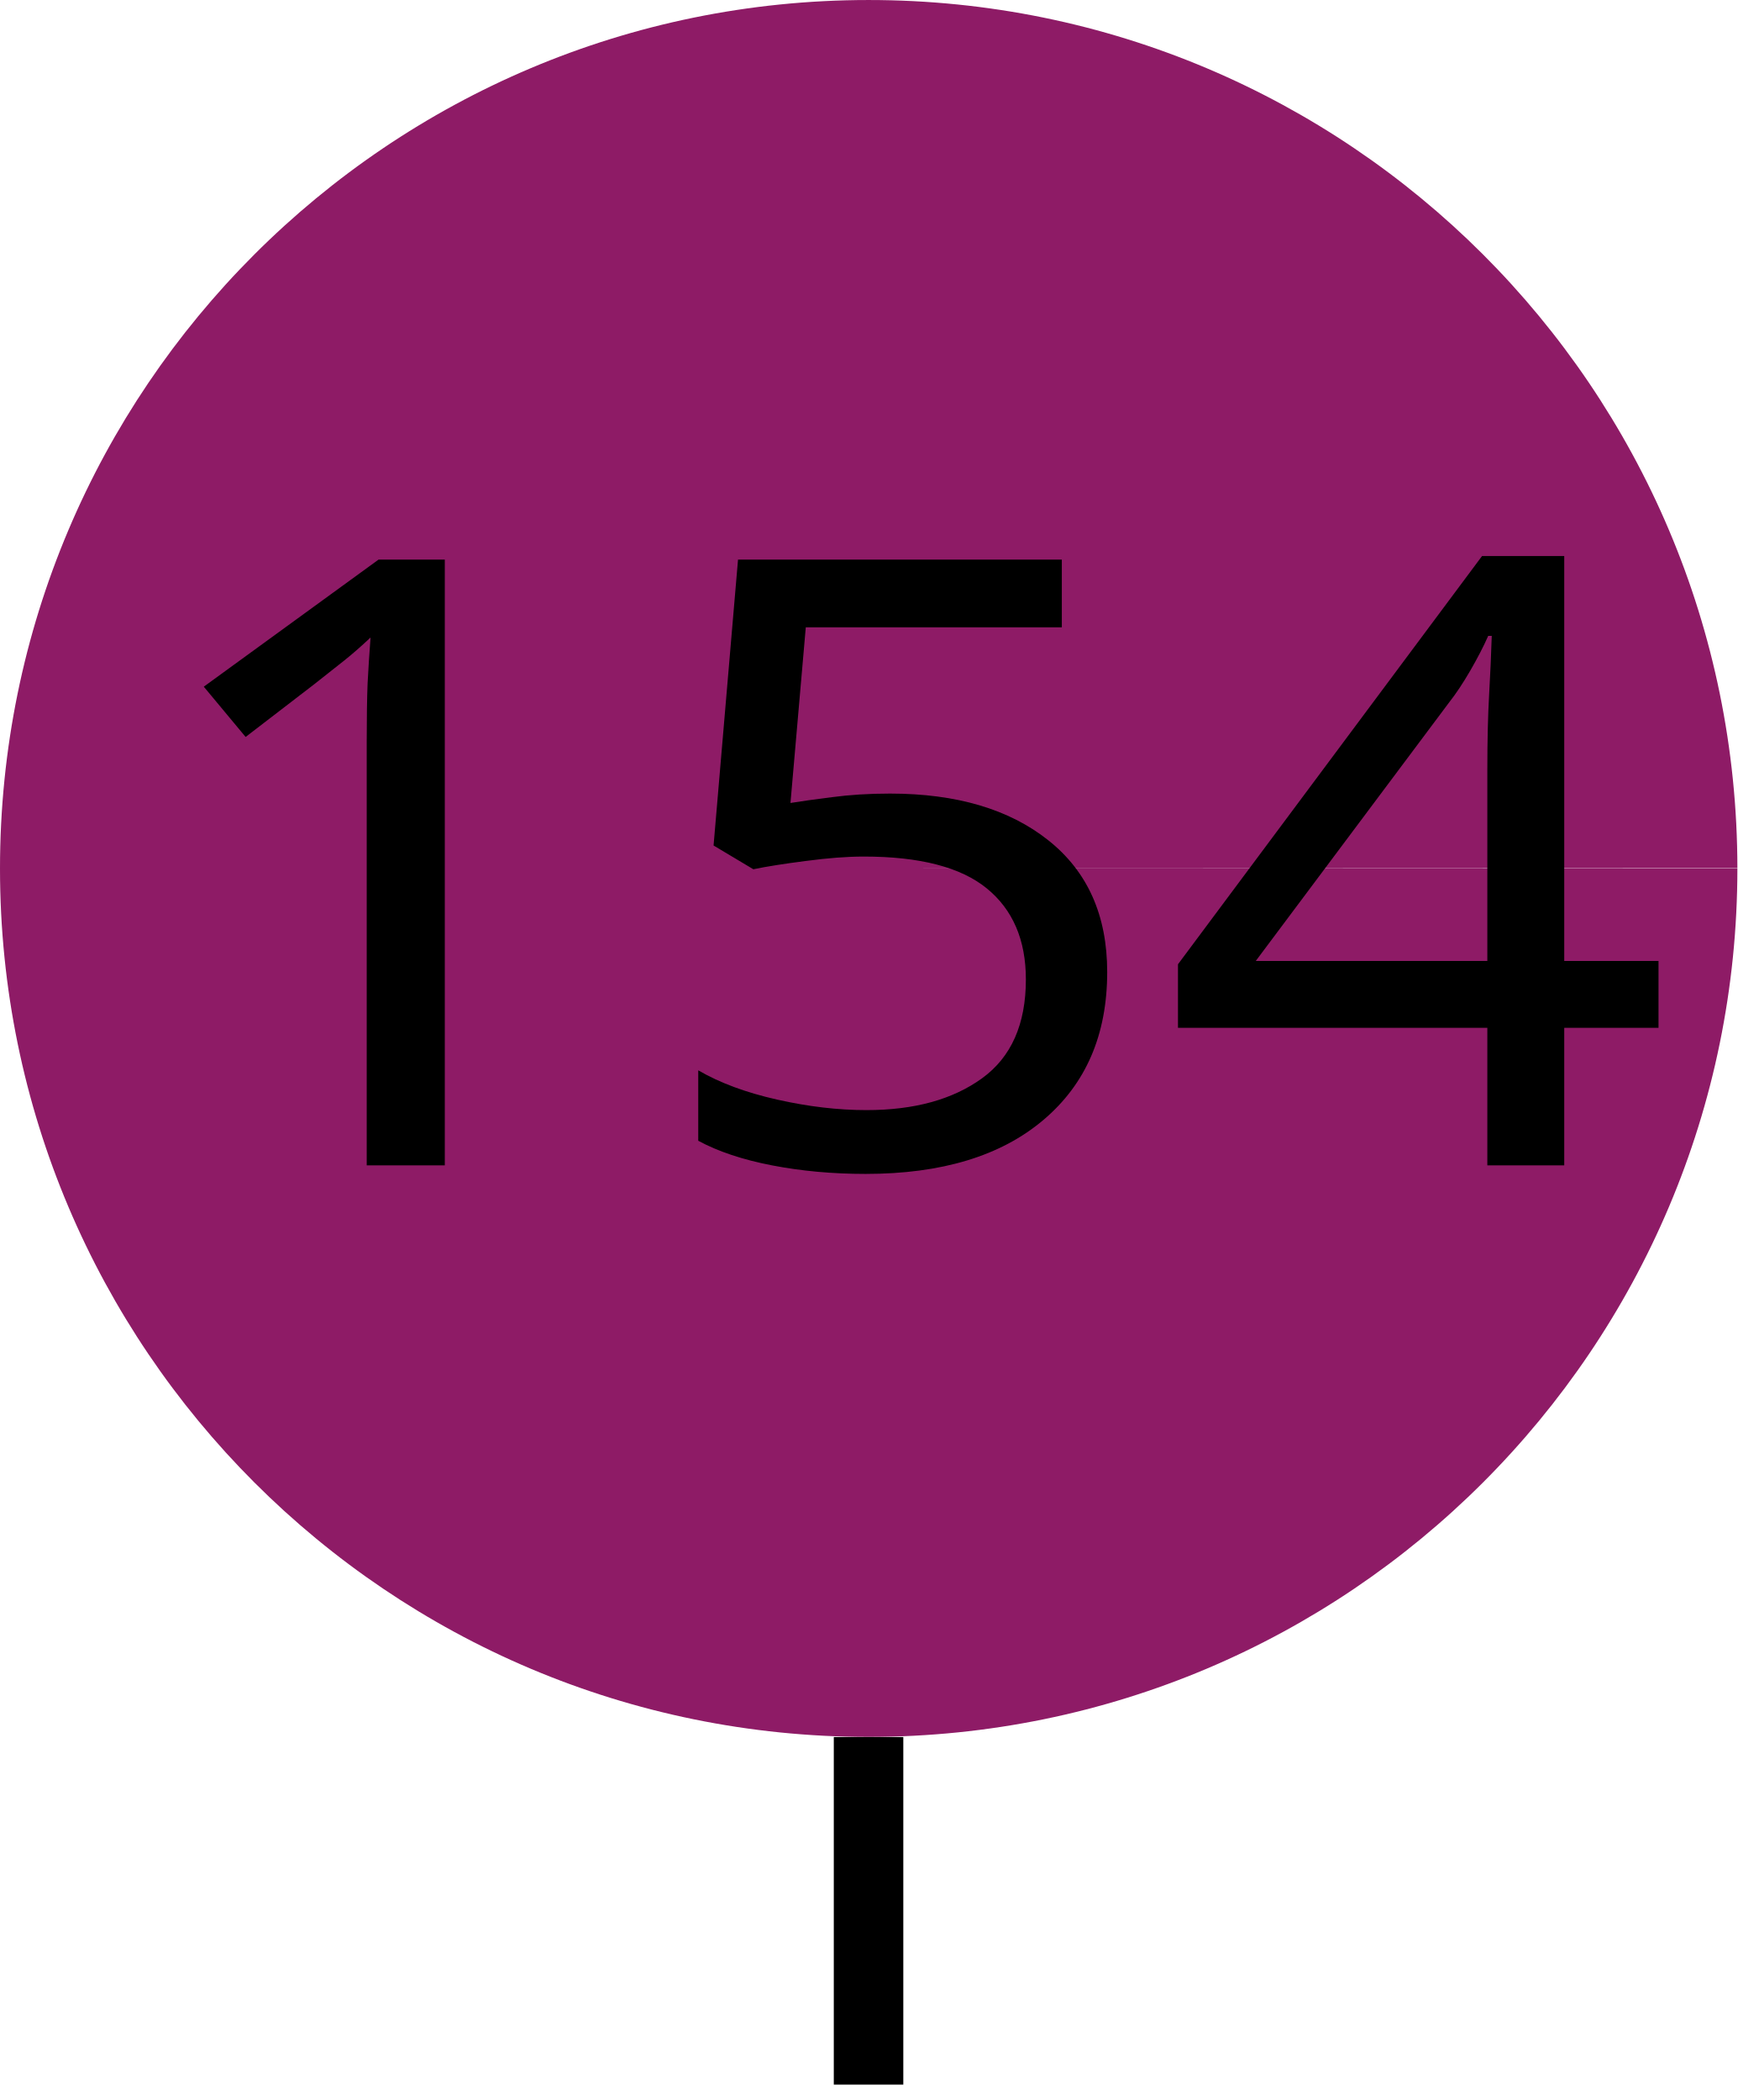
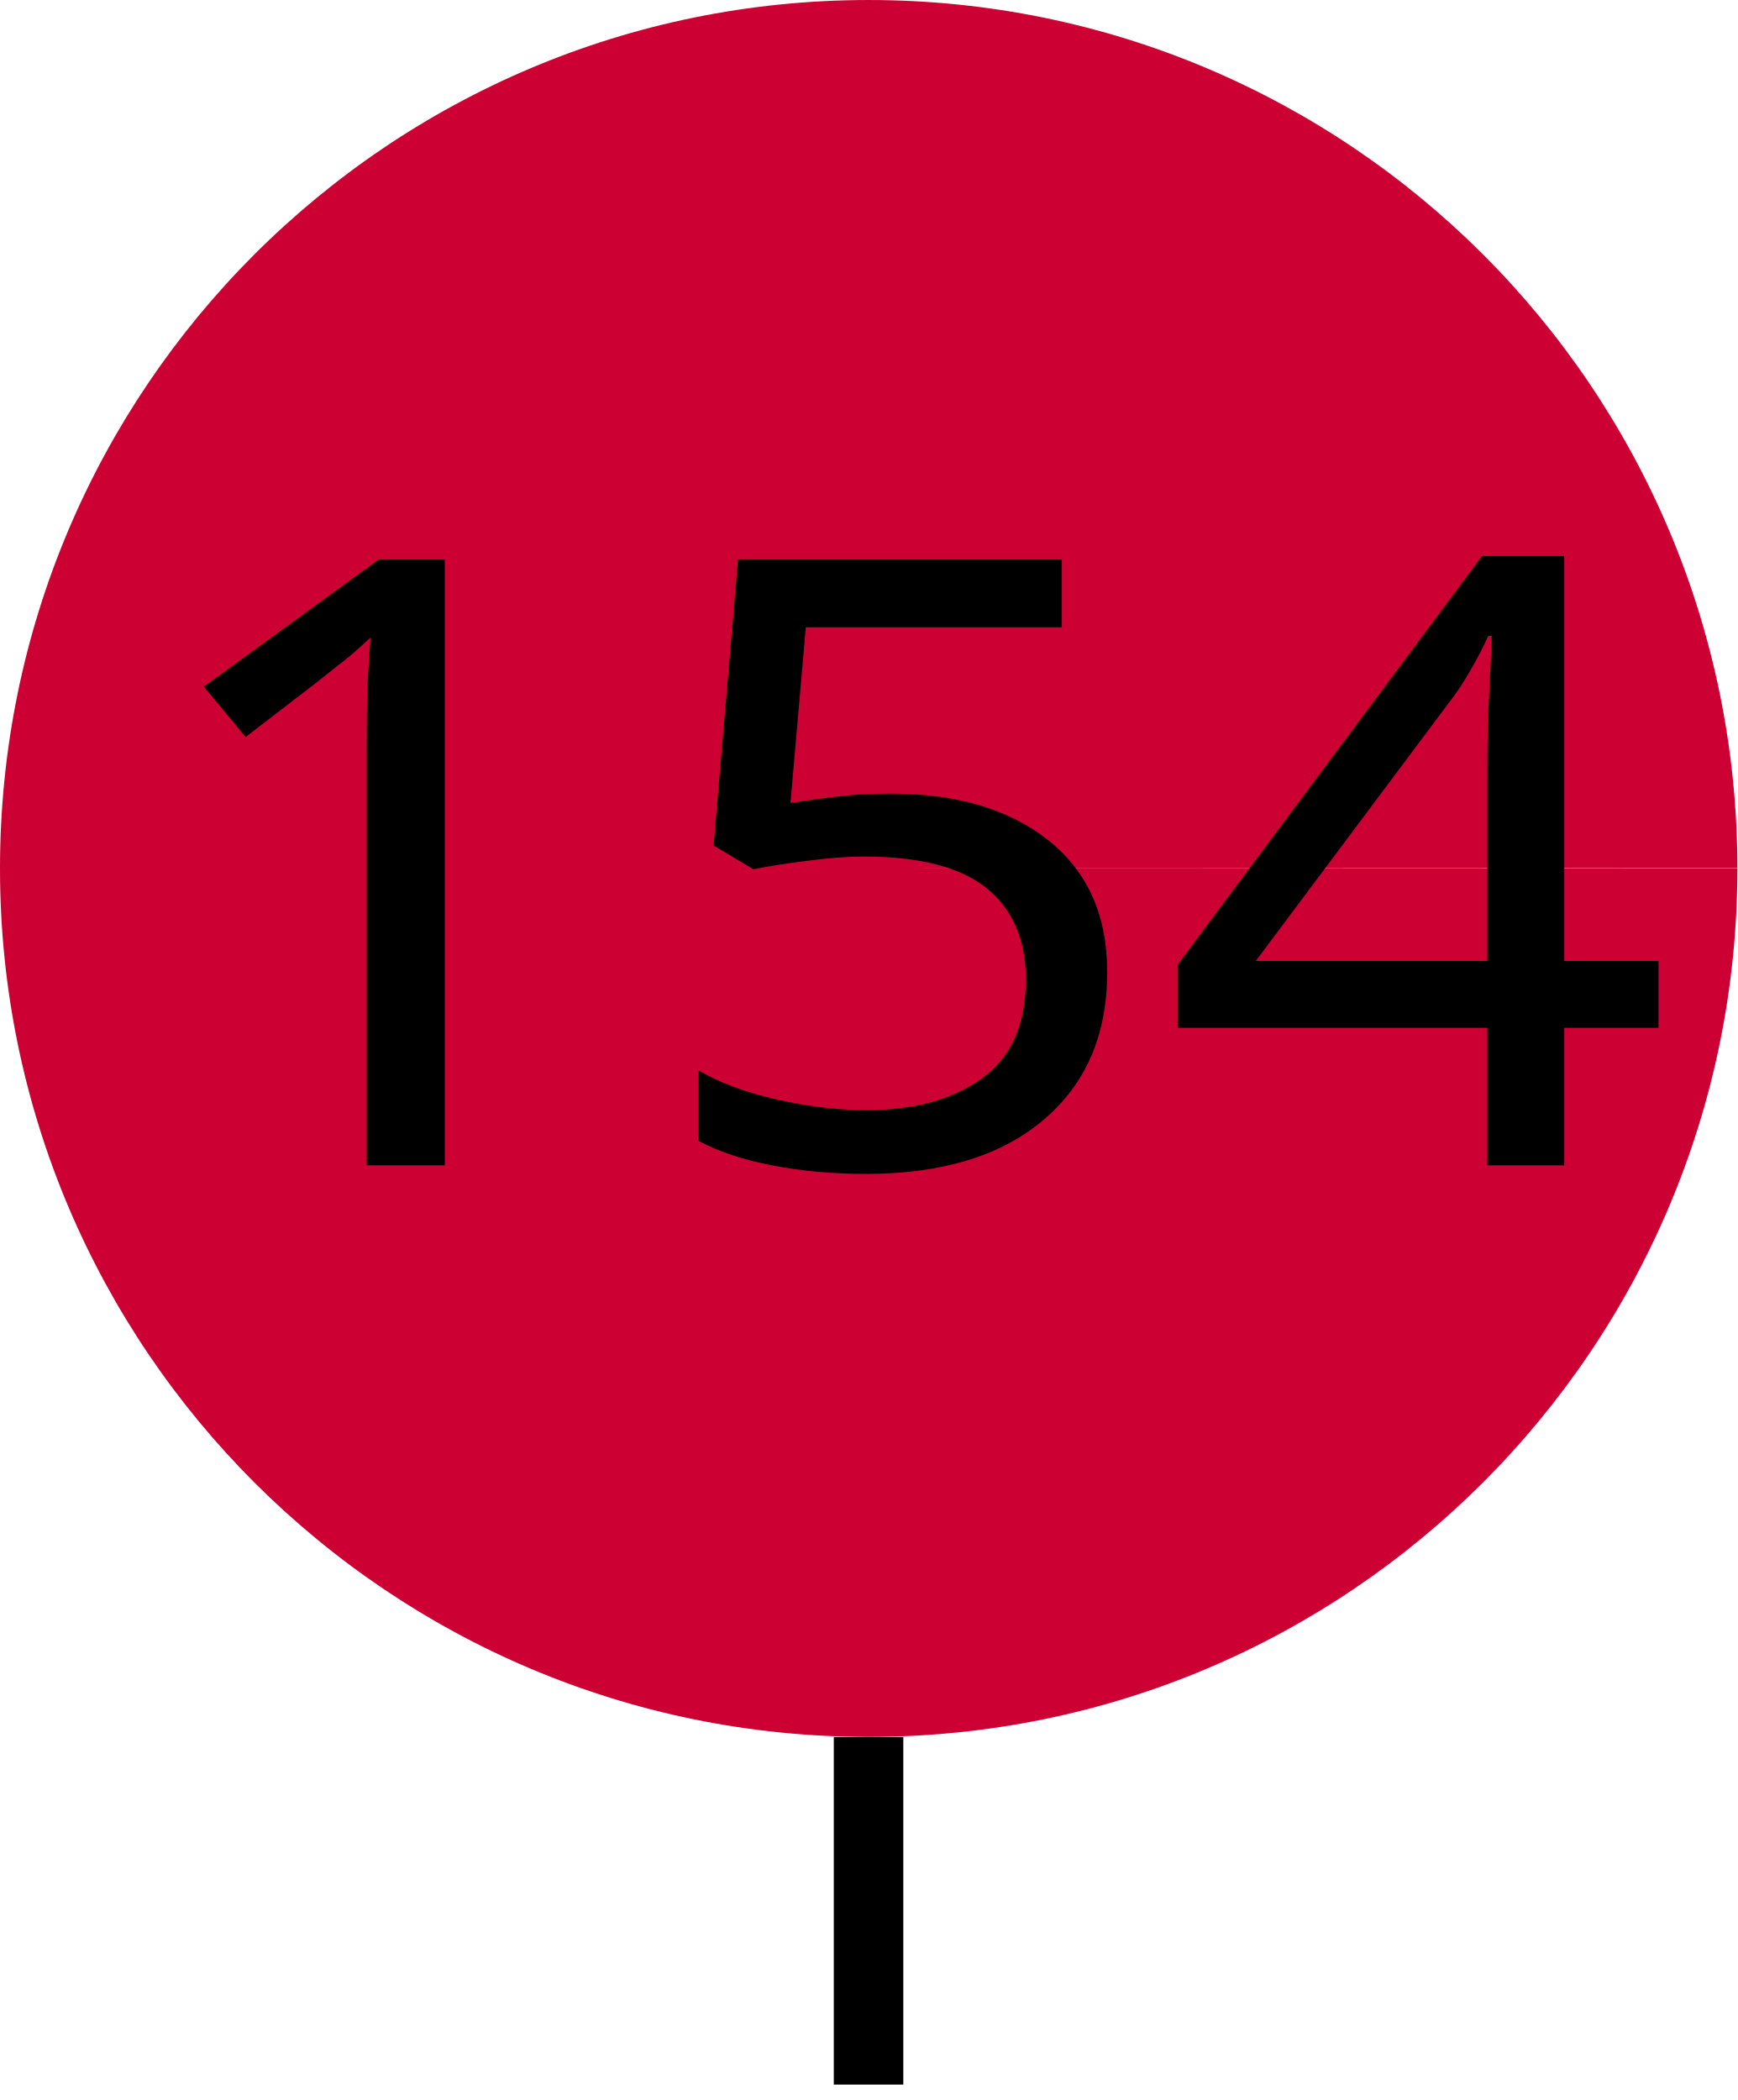
<svg xmlns="http://www.w3.org/2000/svg" width="49.99mm" height="60.425mm" viewBox="0 0 49.99 60.425" version="1.1" id="svg1">
  <defs id="defs1">
    <rect x="230" y="65" width="75" height="75" id="rect29" />
    <linearGradient id="swatch11">
      <stop style="stop-color:#0d95ff;stop-opacity:1;" offset="0" id="stop12" />
    </linearGradient>
  </defs>
  <g id="layer2" transform="translate(-80.60181,-25.57264)">
    <g id="g30" transform="translate(30.59282,25.554)">
-       <path style="fill:#8e1b66;fill-opacity:1;stroke-width:0.187;stroke-dasharray:none" id="path2" d="M 99.999,25.007 A 24.995,24.989 0 0 1 75.007,49.996 24.995,24.989 0 0 1 50.009,25.012 24.995,24.989 0 0 1 74.997,0.019 24.995,24.989 0 0 1 99.999,24.997 l -24.995,0.01 z" />
+       <path style="fill:#cc0033;fill-opacity:1;stroke-width:0.187;stroke-dasharray:none" id="path2" d="M 99.999,25.007 A 24.995,24.989 0 0 1 75.007,49.996 24.995,24.989 0 0 1 50.009,25.012 24.995,24.989 0 0 1 74.997,0.019 24.995,24.989 0 0 1 99.999,24.997 l -24.995,0.01 z" />
      <rect style="fill:#000000;fill-opacity:1;stroke-width:0.231;stroke-dasharray:none" id="rect30" width="2" height="10" x="74" y="50" />
      <text xml:space="preserve" transform="matrix(0.5425543,0,0,0.5086393,-61.46323,-24.94333)" id="text29" style="font-style:normal;font-variant:normal;font-weight:normal;font-stretch:normal;font-size:48px;font-family:'Humanst521 BT';-inkscape-font-specification:'Humanst521 BT';text-align:center;writing-mode:lr-tb;direction:ltr;white-space:pre;shape-inside:url(#rect29);shape-padding:6.974;display:inline;fill:#000000;fill-opacity:1;stroke-width:0.707;stroke-dasharray:none" x="11.168" y="0">
        <tspan x="212" y="115" id="tspan1">154</tspan>
      </text>
    </g>
  </g>
</svg>
